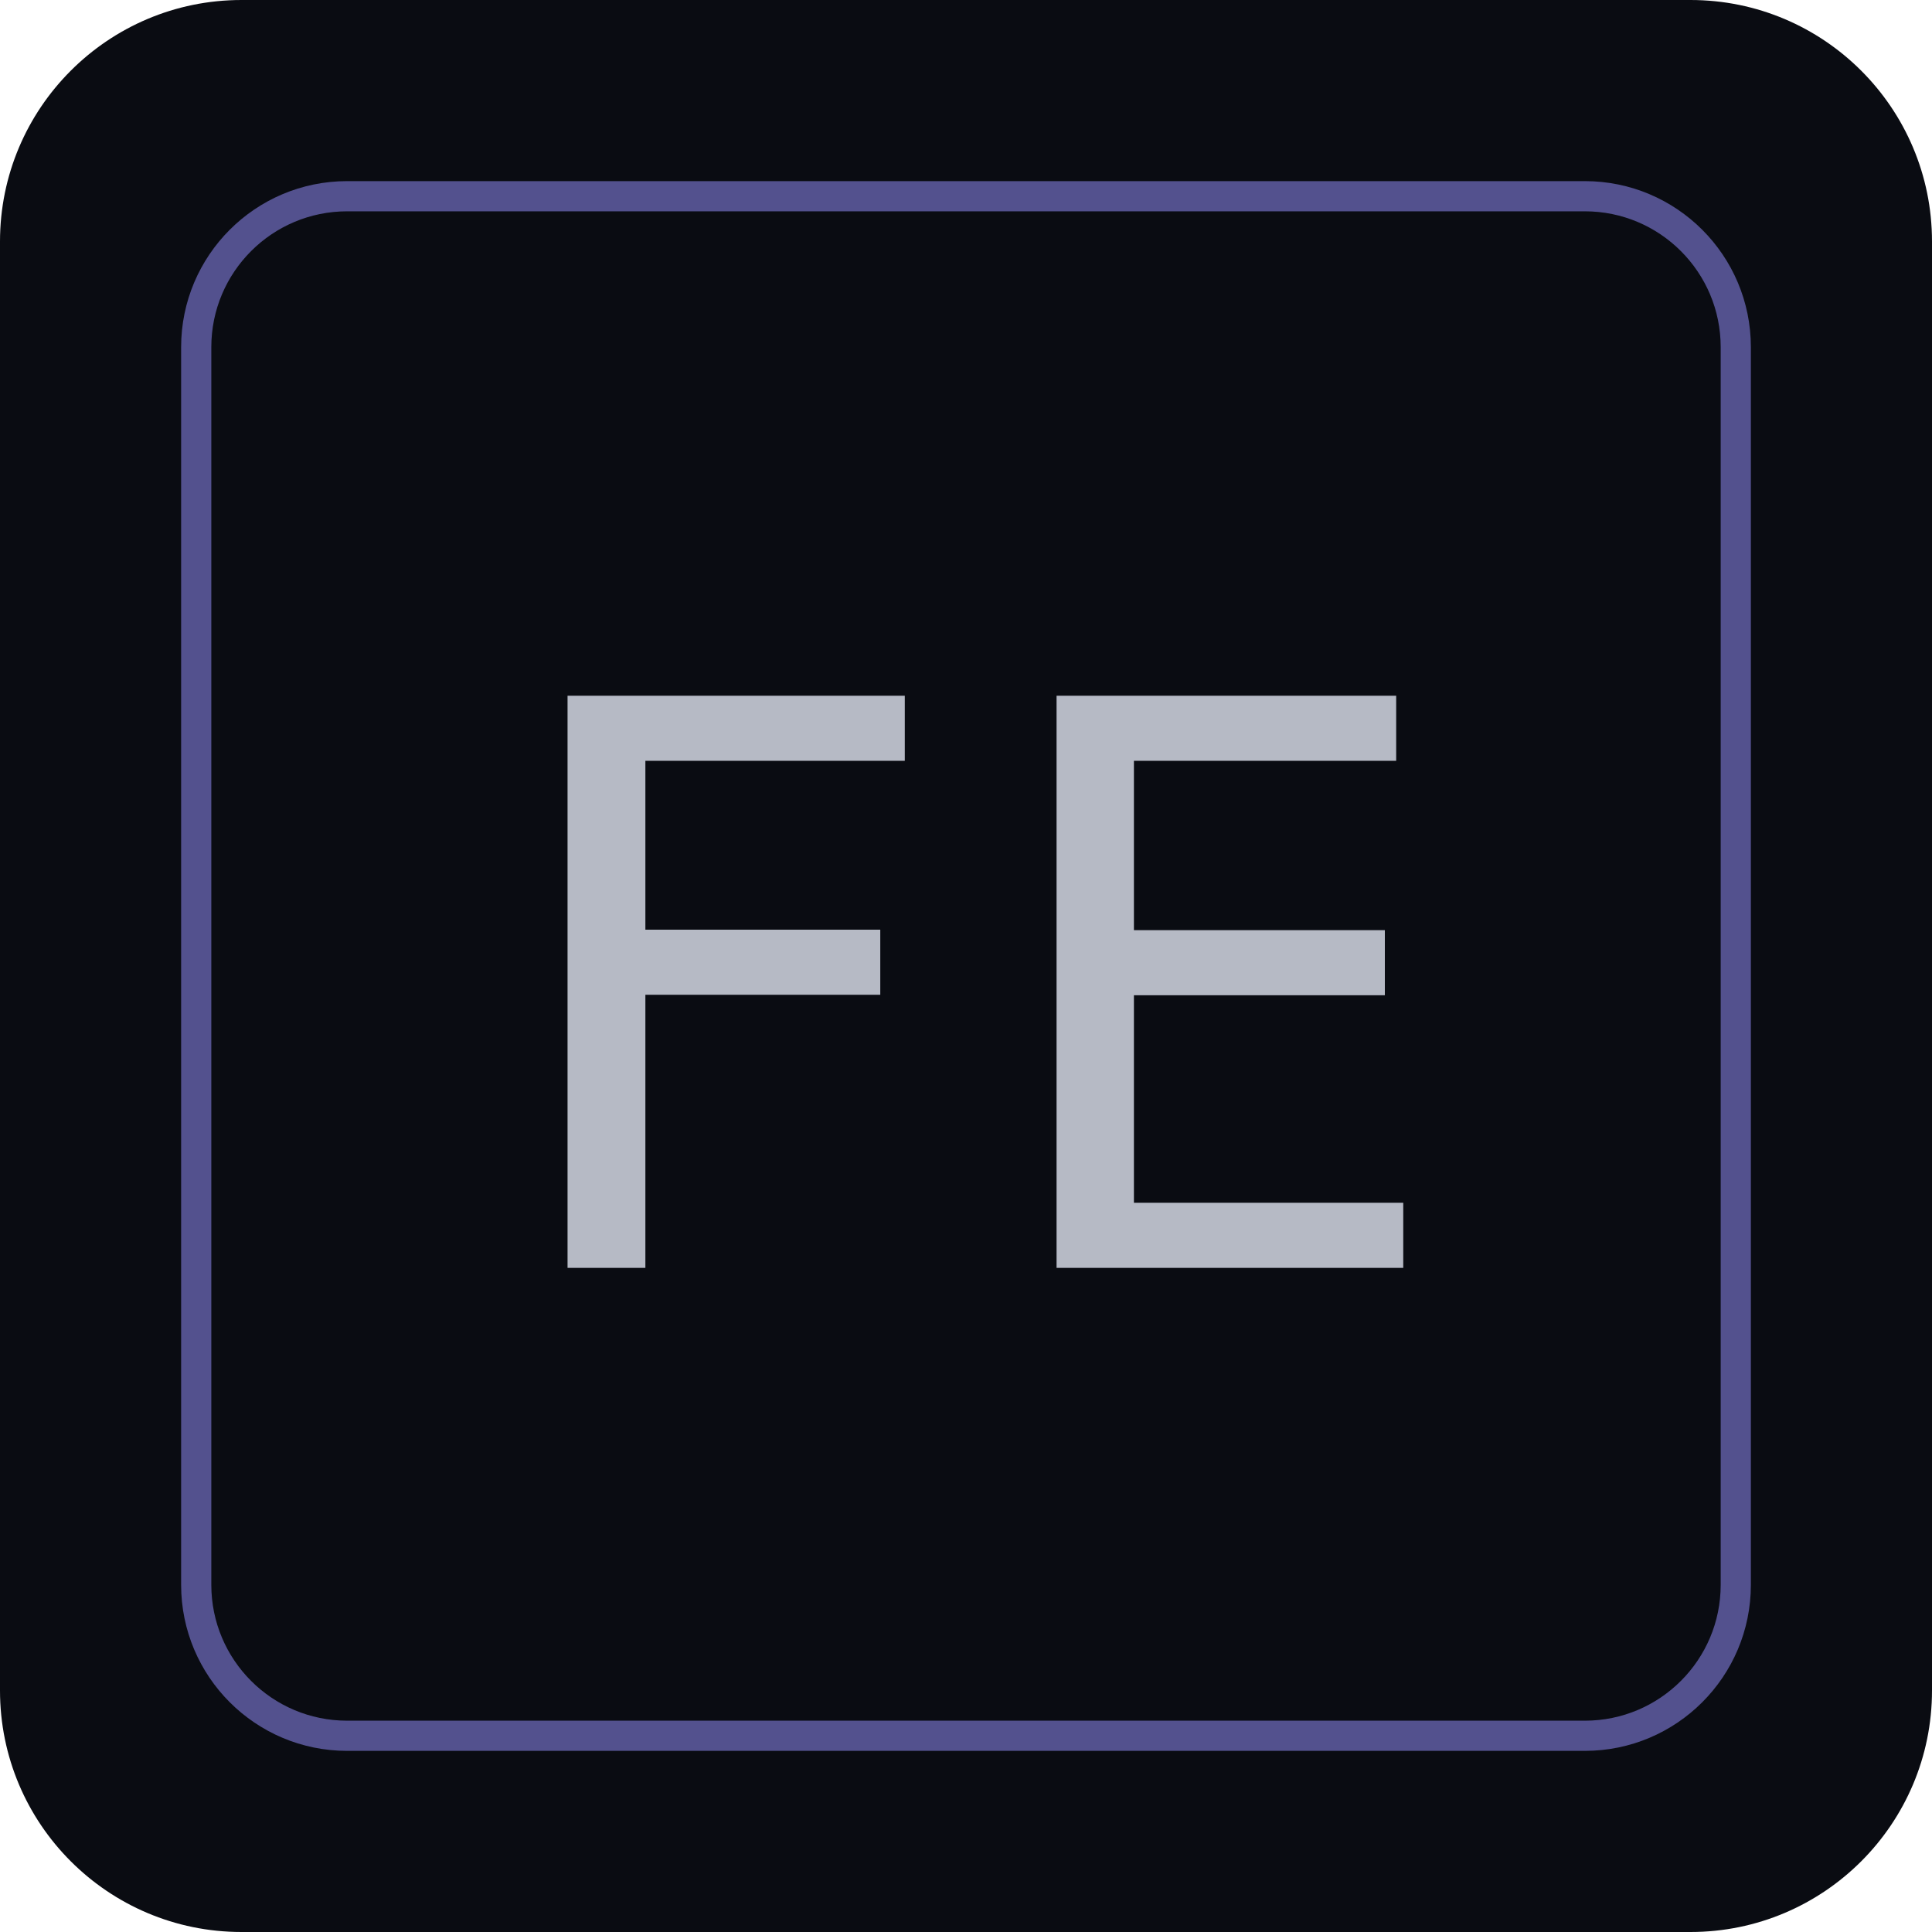
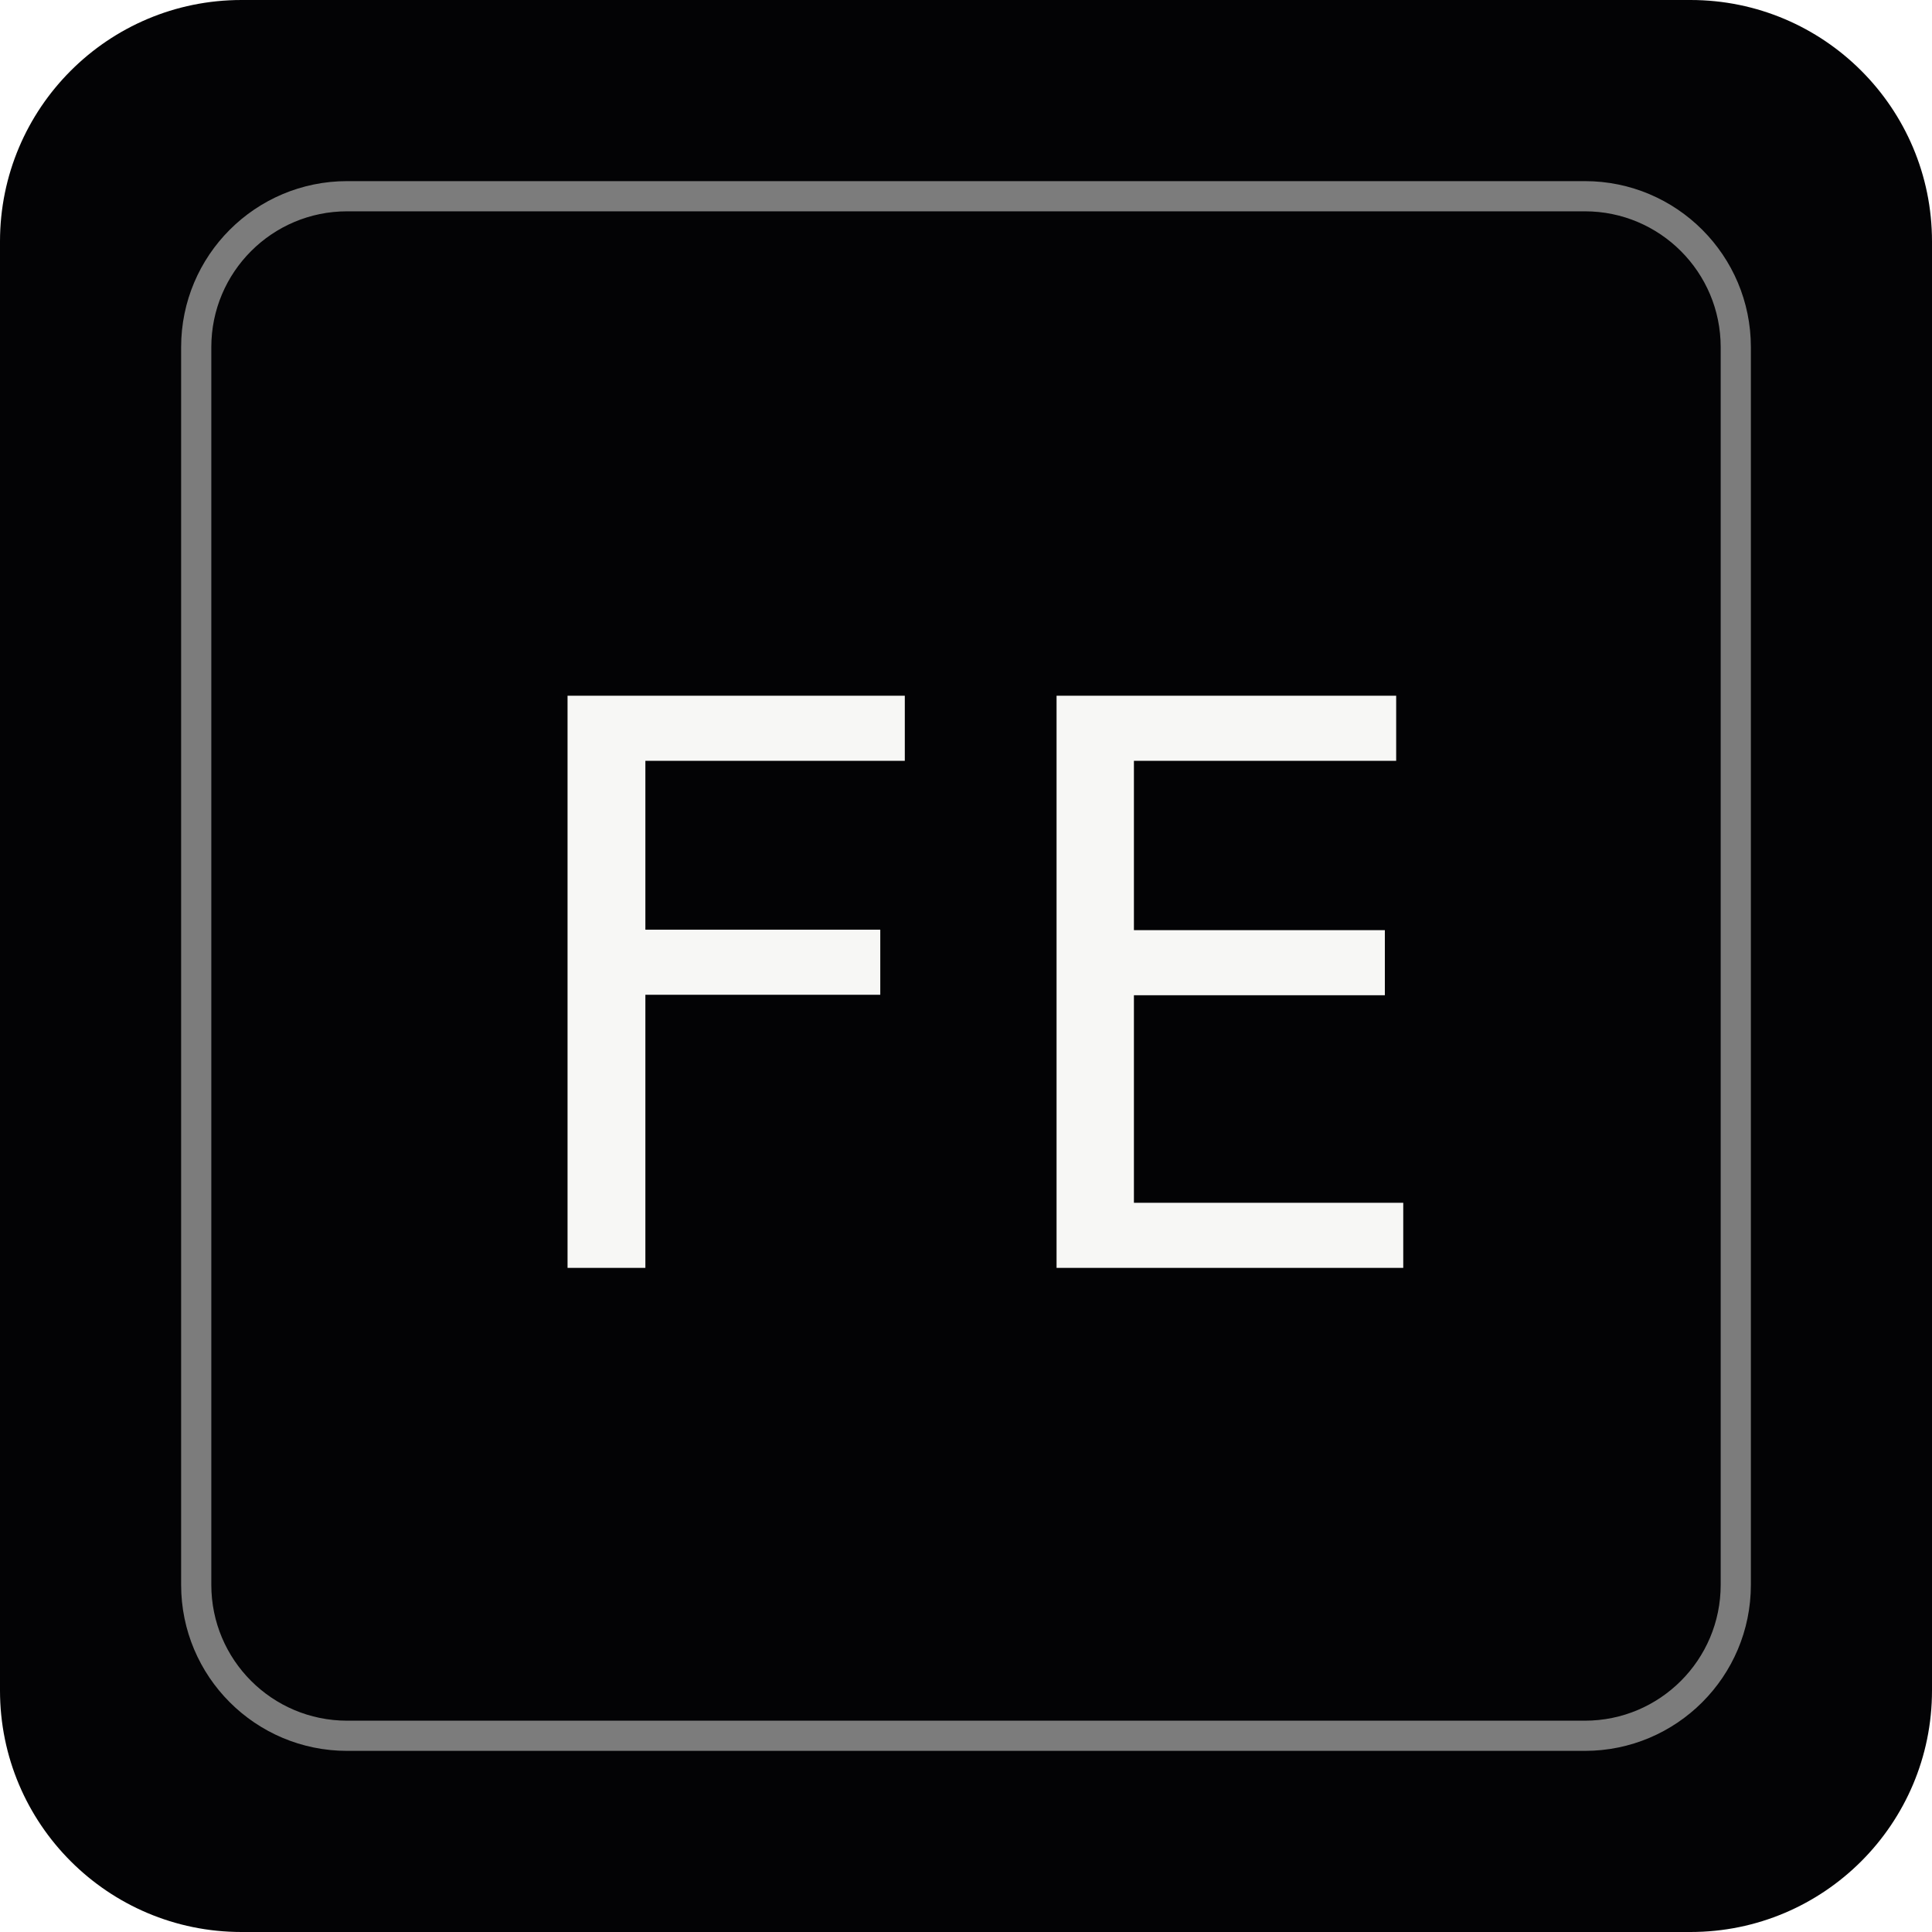
<svg xmlns="http://www.w3.org/2000/svg" viewBox="0 0 64 64" width="64" height="64">
-   <rect width="64" height="64" rx="8" fill="#0a0c12" />
-   <rect x="6.5" y="6.5" width="51" height="51" rx="5" fill="none" stroke="#8f8af4" stroke-opacity="0.55" />
-   <text x="32" y="42" font-family="'IBM Plex Mono', monospace" font-size="26" font-weight="500" fill="#b6bac5" text-anchor="middle" letter-spacing="1">FE</text>
+   <rect width="64" height="64" rx="8" fill="#030305" />
+   <rect x="6.5" y="6.5" width="51" height="51" rx="5" fill="none" stroke="#f7f7f5" stroke-opacity="0.5" />
+   <text x="32" y="42" font-family="'IBM Plex Mono', monospace" font-size="26" font-weight="500" fill="#f7f7f5" text-anchor="middle" letter-spacing="1">FE</text>
</svg>
